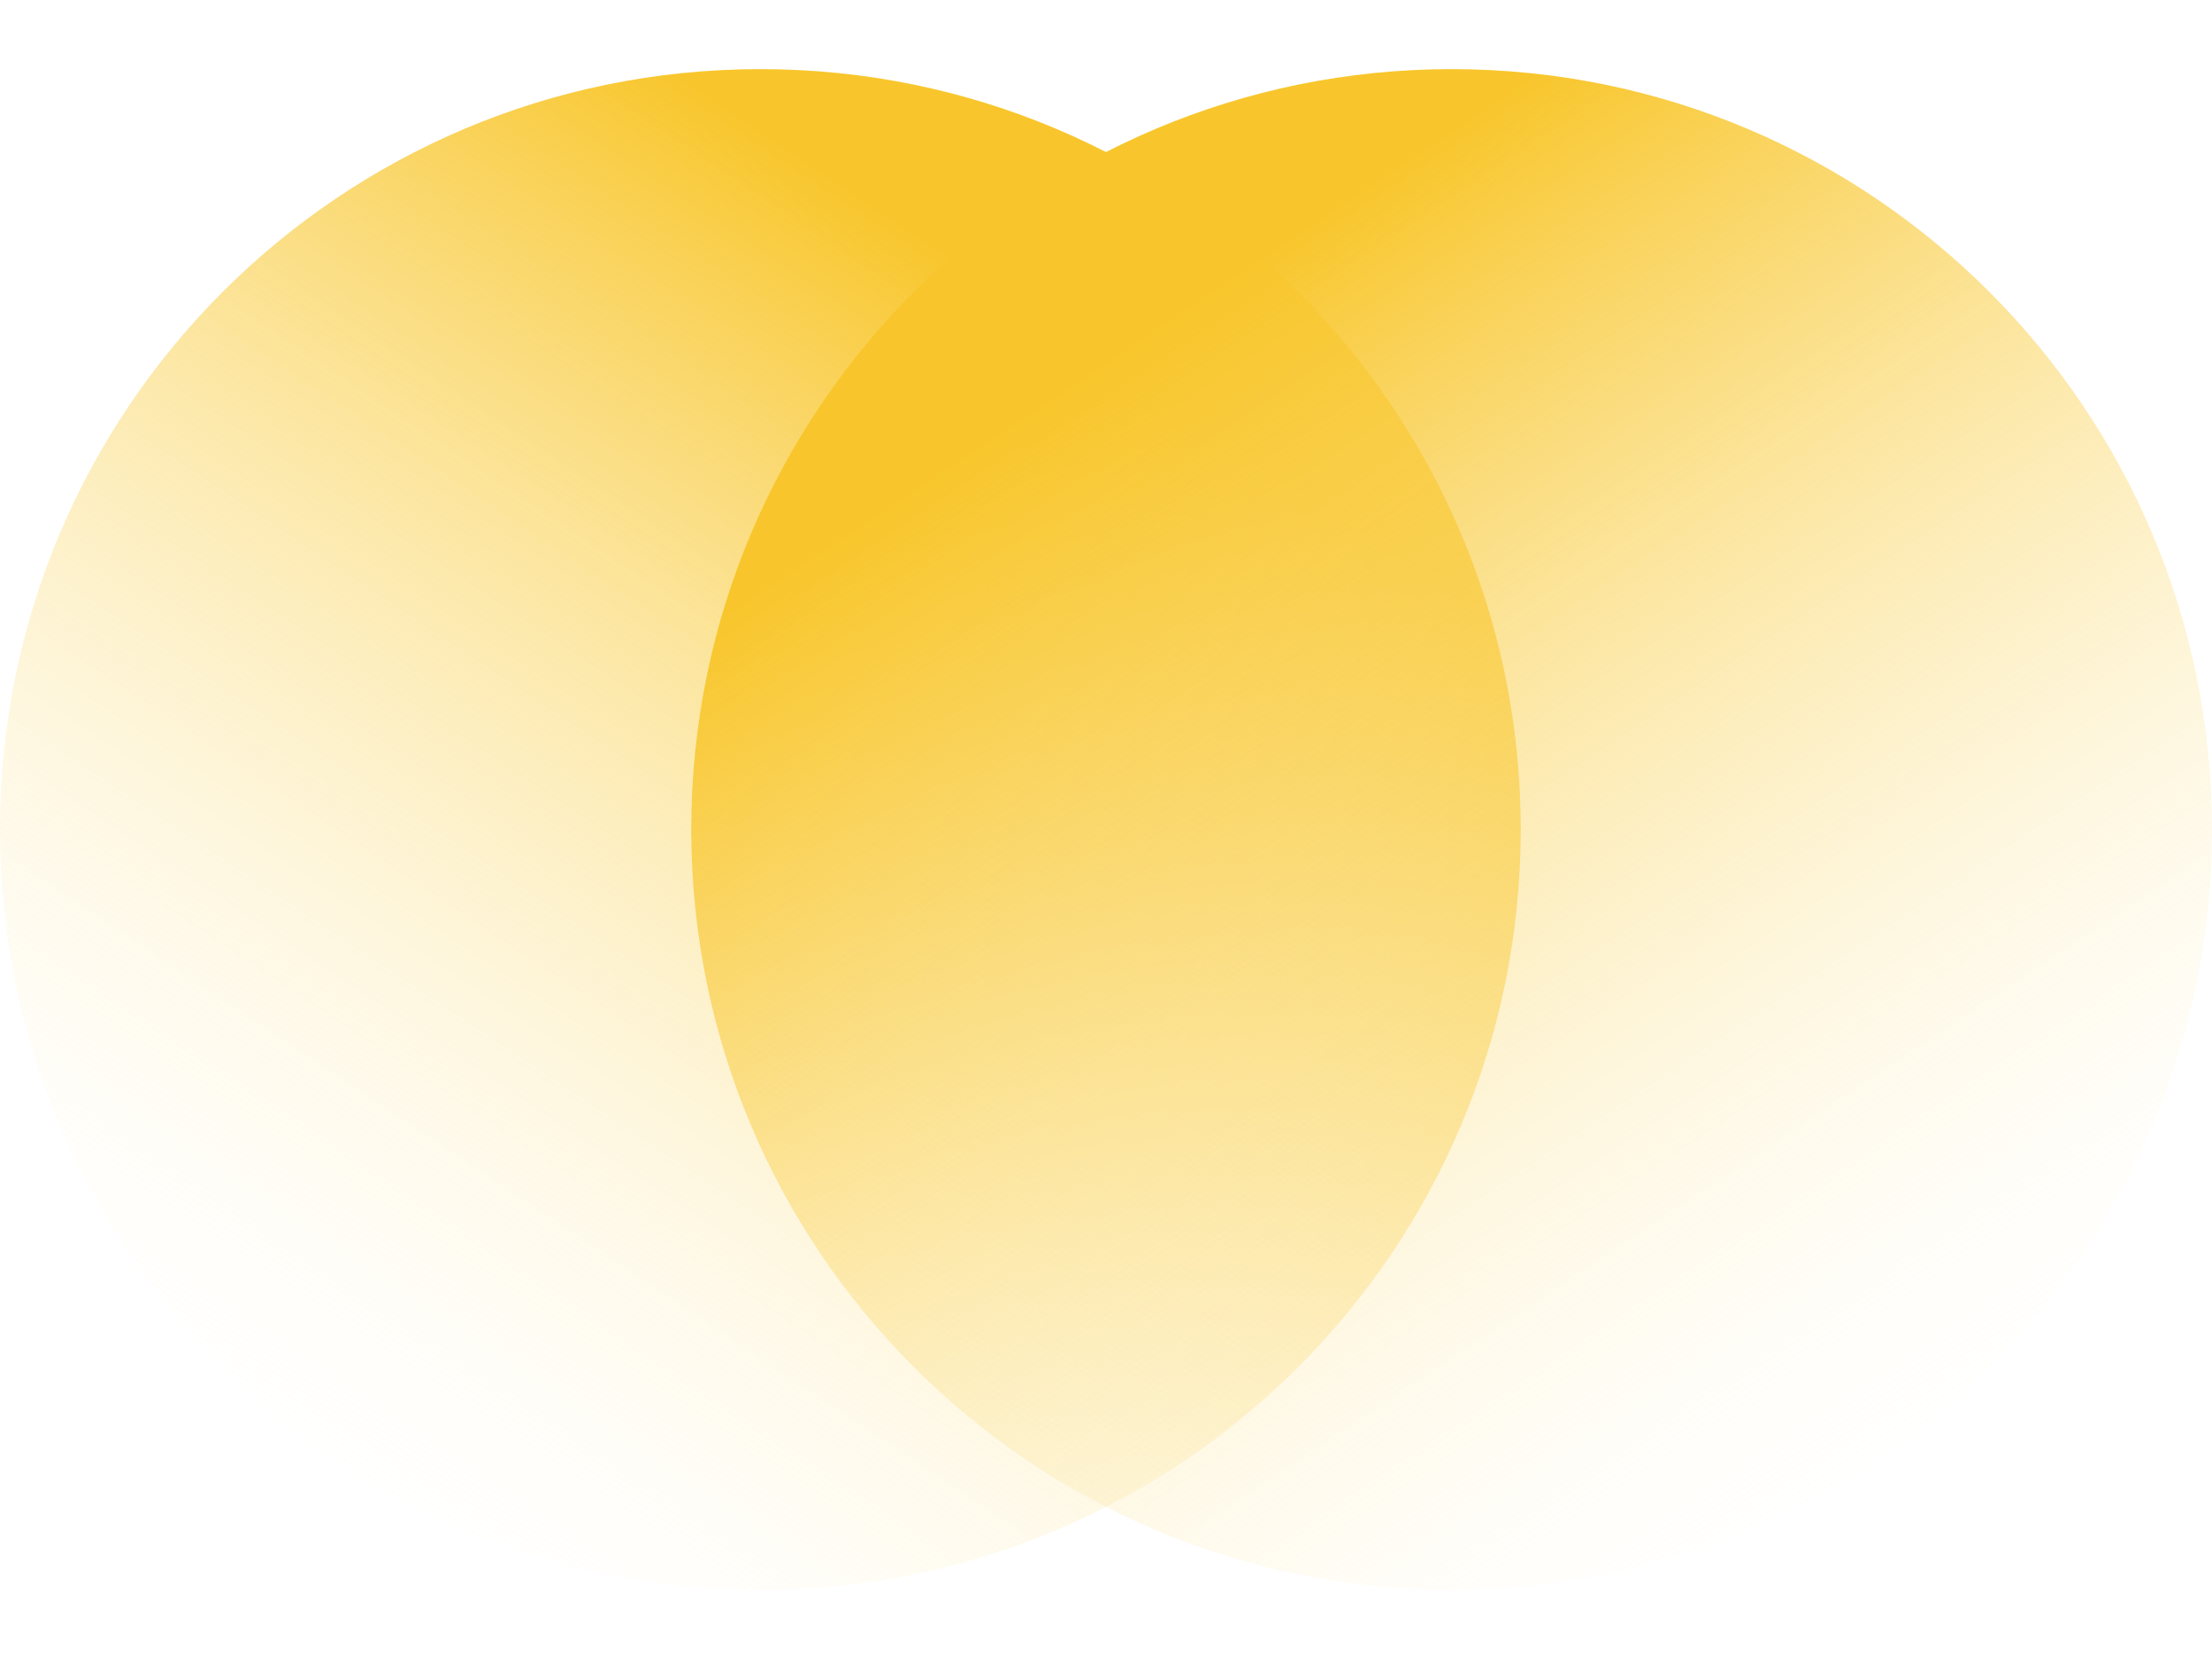
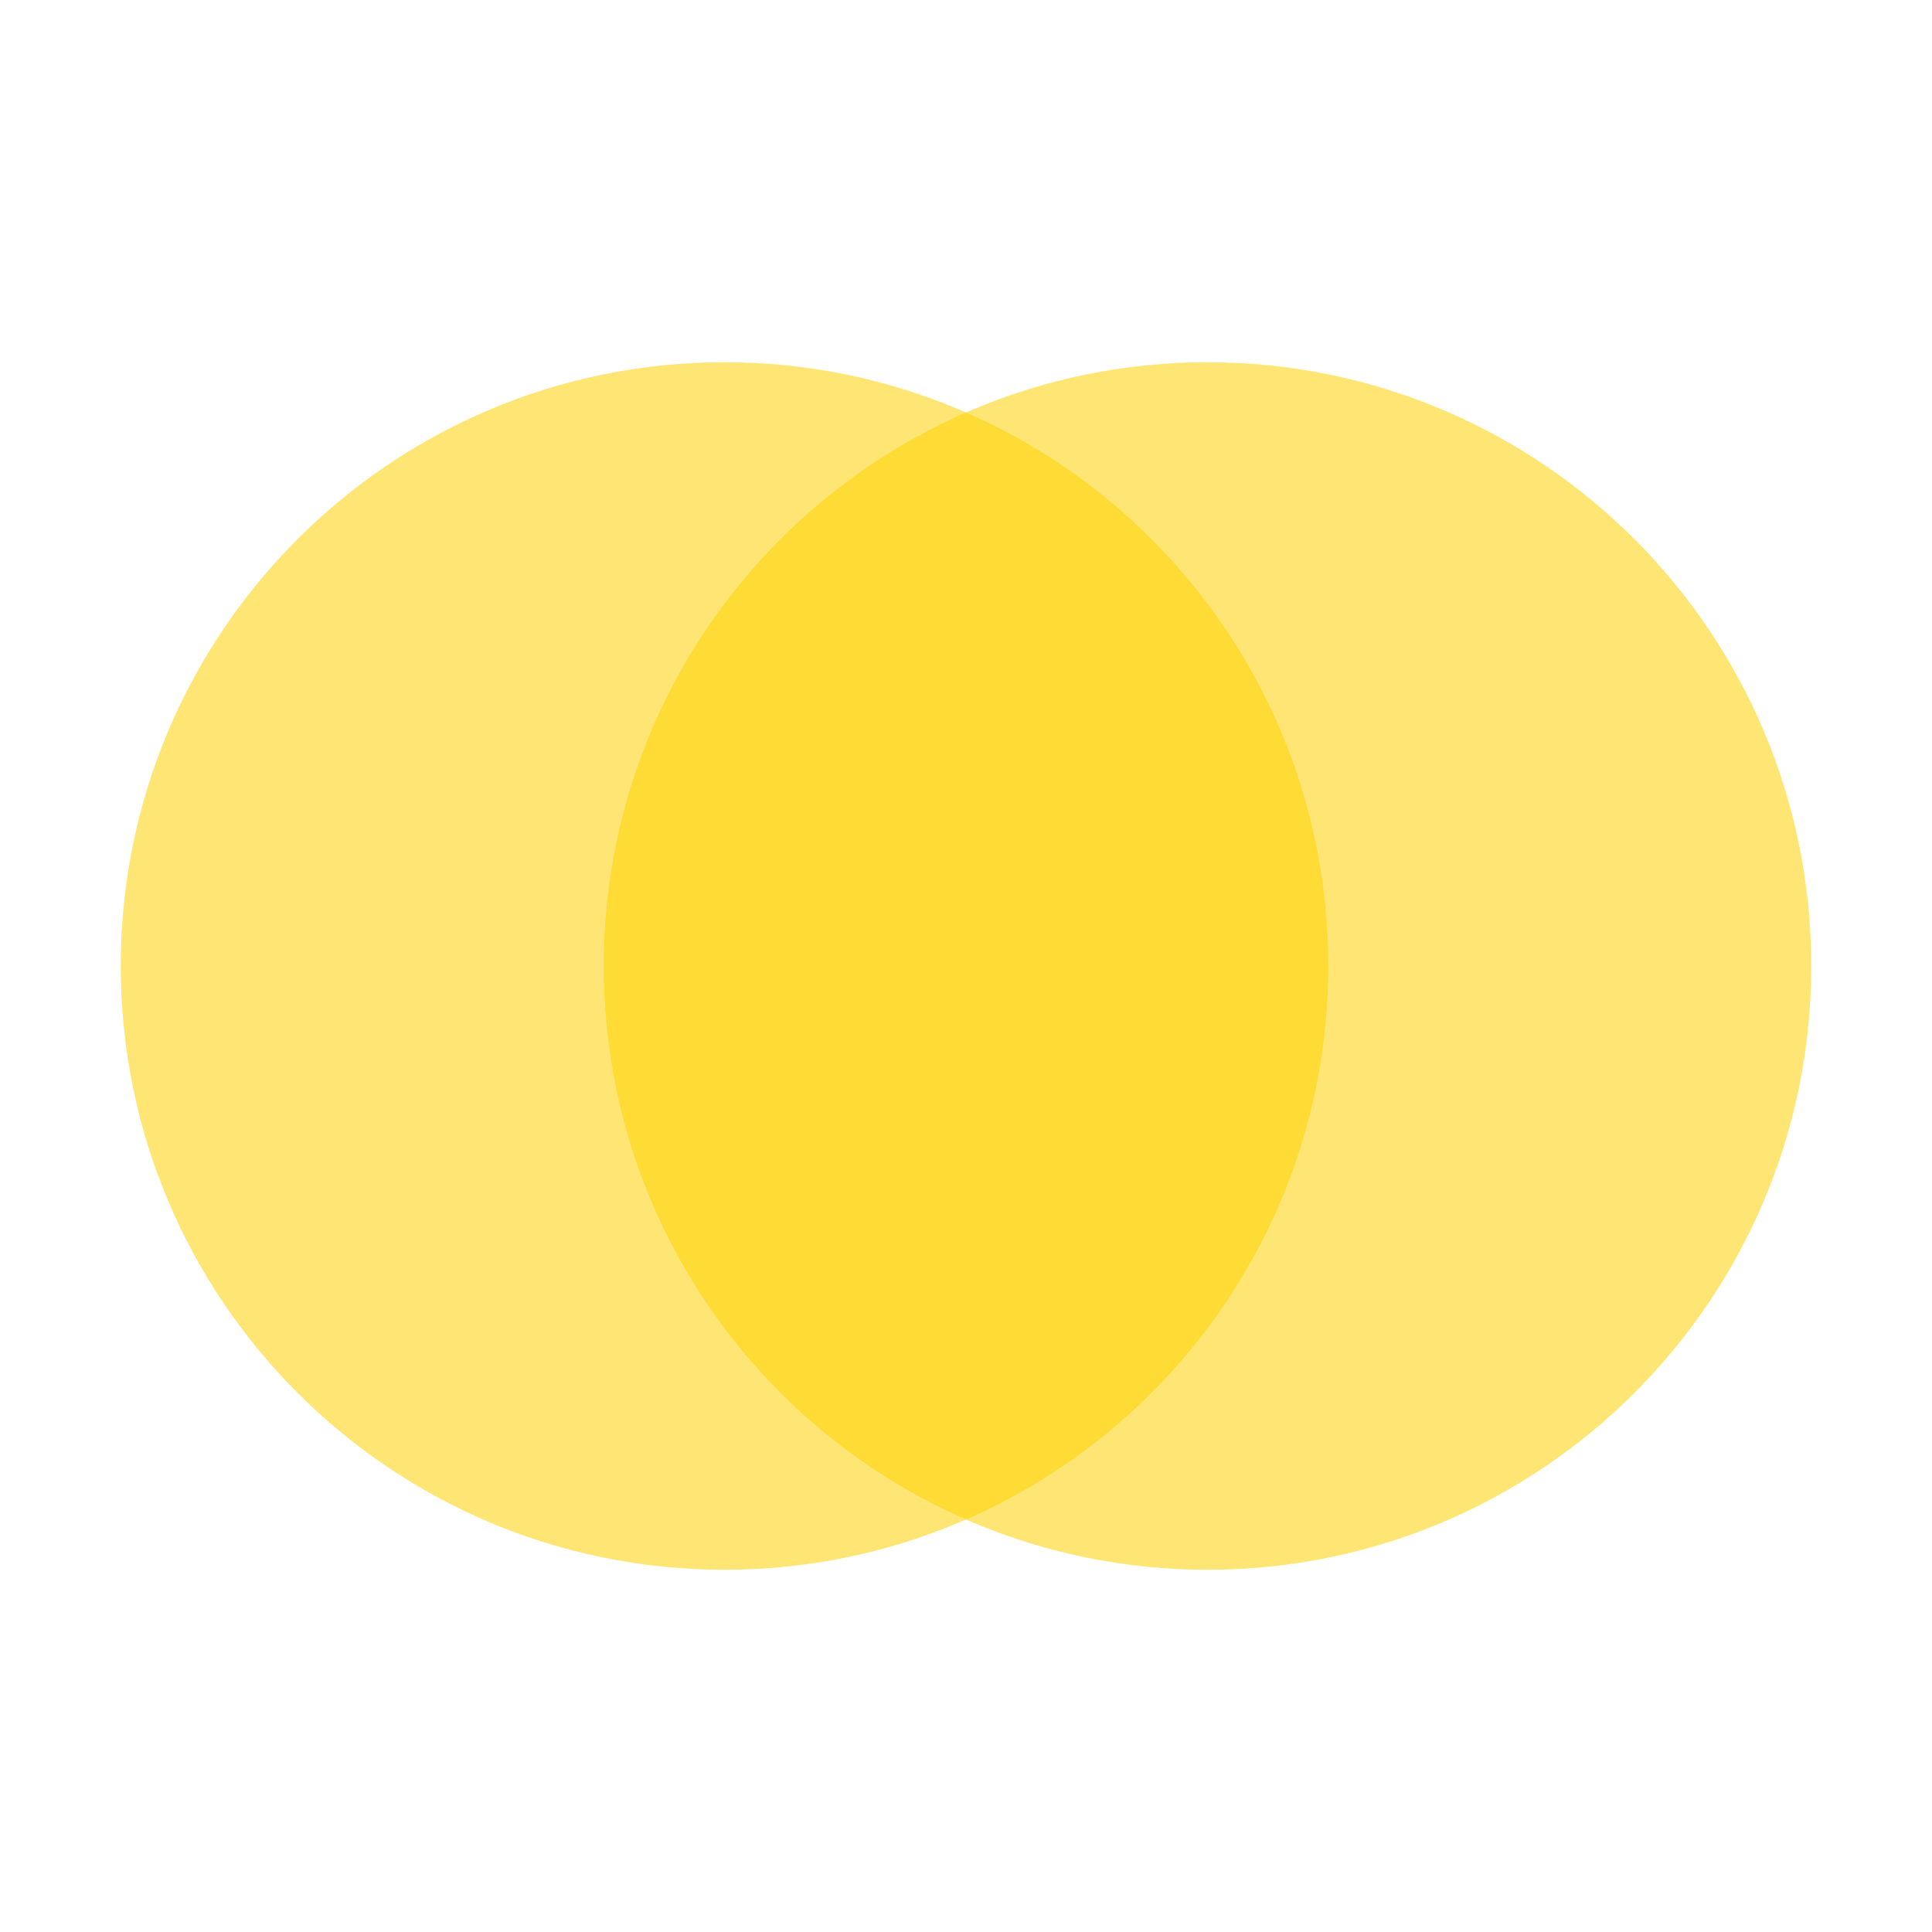
- <svg xmlns="http://www.w3.org/2000/svg" width="64" height="48" viewBox="0 0 64 48" fill="none">
-   <defs>
-     <linearGradient id="pl-grad-l" x1="0" y1="48" x2="32" y2="0" gradientUnits="userSpaceOnUse">
-       <stop offset="0.15" stop-color="#FFFBEA" stop-opacity="0" />
-       <stop offset="0.85" stop-color="#F8C62C" />
-     </linearGradient>
-     <linearGradient id="pl-grad-r" x1="64" y1="48" x2="32" y2="0" gradientUnits="userSpaceOnUse">
-       <stop offset="0.15" stop-color="#FFFBEA" stop-opacity="0" />
-       <stop offset="0.85" stop-color="#F8C62C" />
-     </linearGradient>
-   </defs>
-   <circle cx="22" cy="24" r="22" fill="url(#pl-grad-l)" />
-   <circle cx="42" cy="24" r="22" fill="url(#pl-grad-r)" />
+ <svg xmlns="http://www.w3.org/2000/svg" width="64" height="64" viewBox="0 0 64 64" fill="none">
+   <circle cx="24" cy="32" r="20" fill="#FFD203" fill-opacity="0.55" />
+   <circle cx="40" cy="32" r="20" fill="#FFD203" fill-opacity="0.55" />
</svg>
